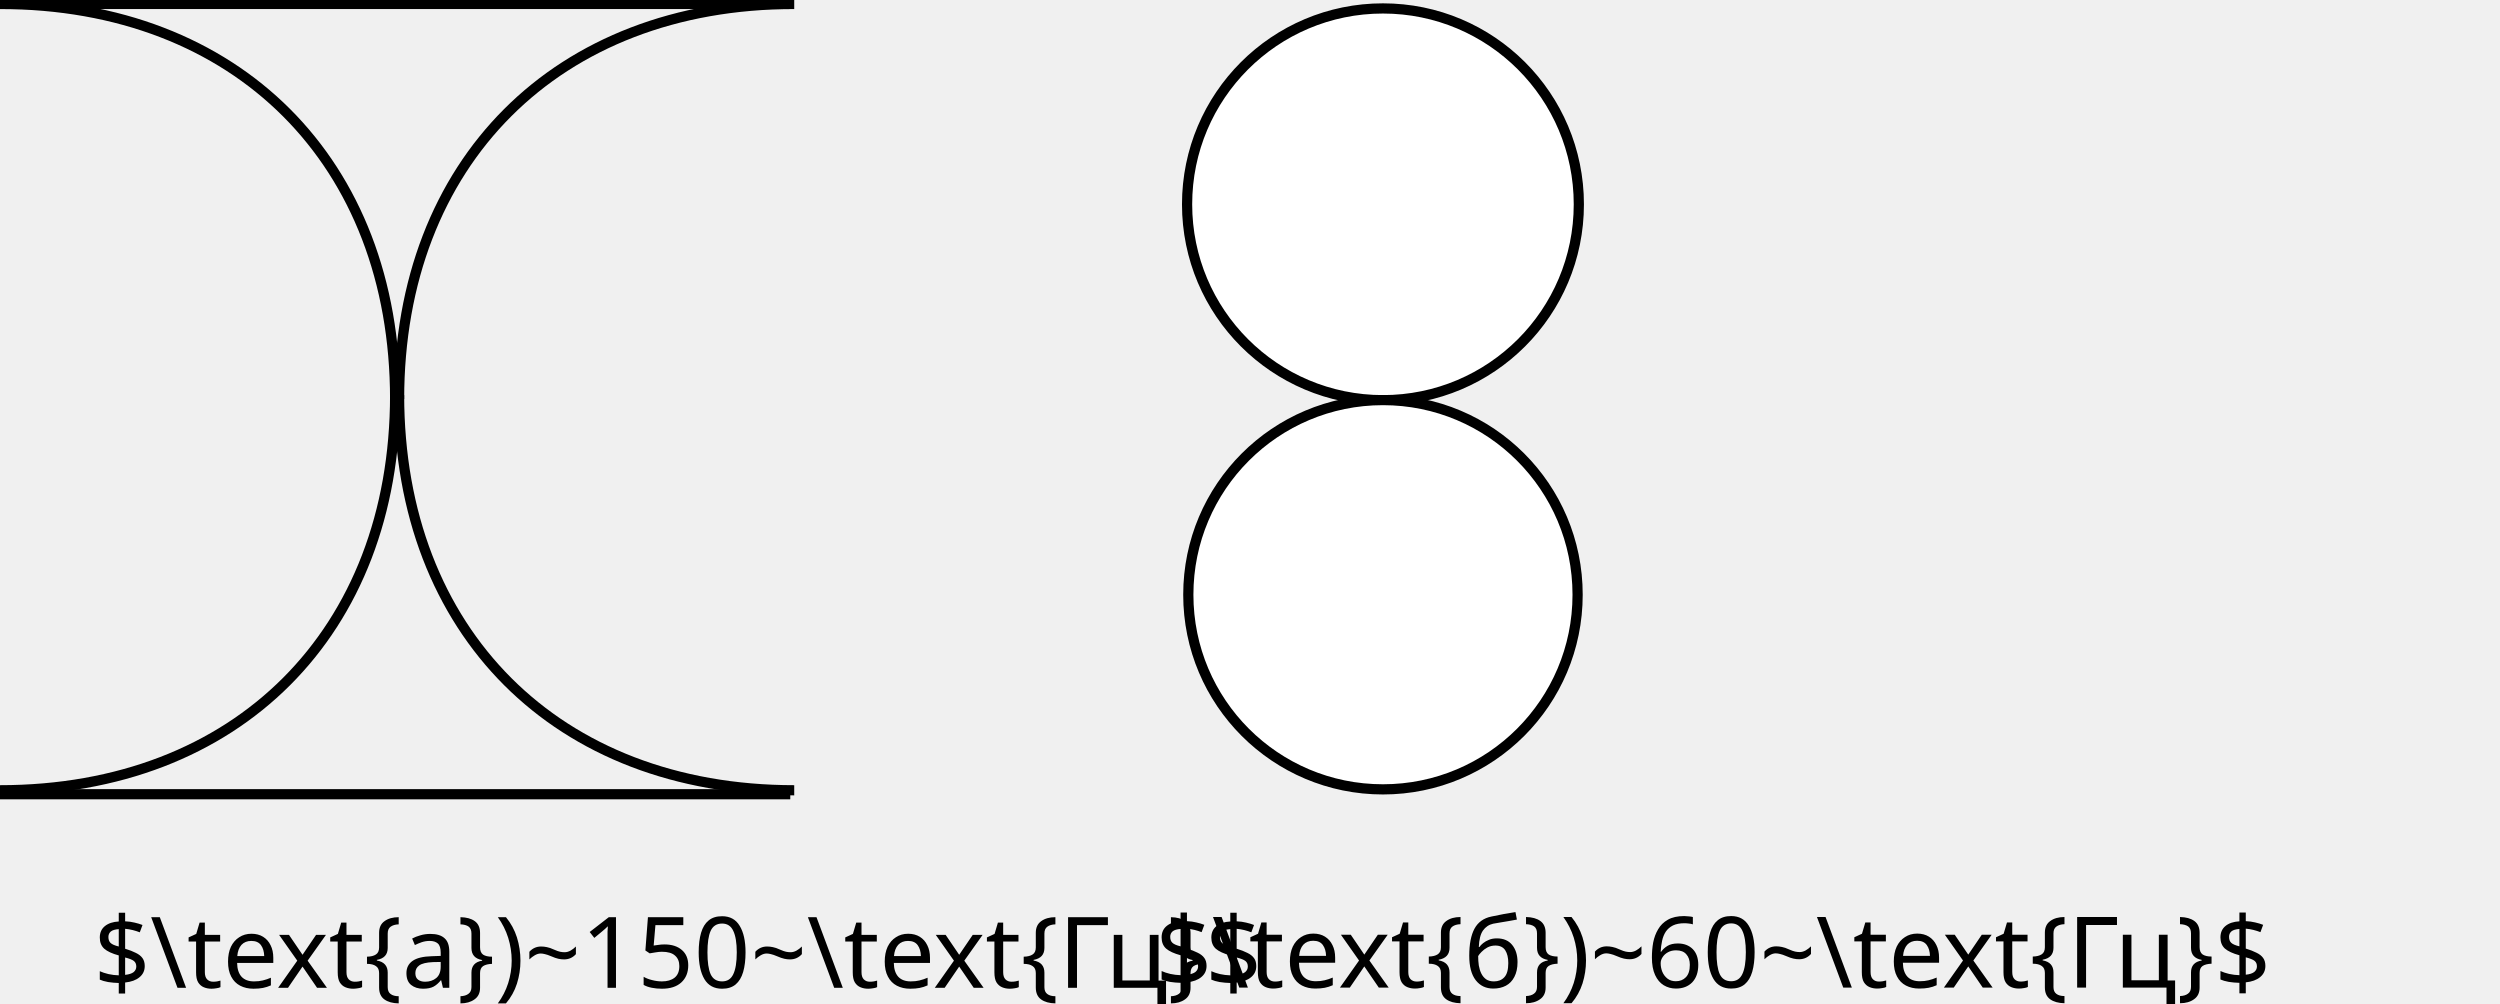
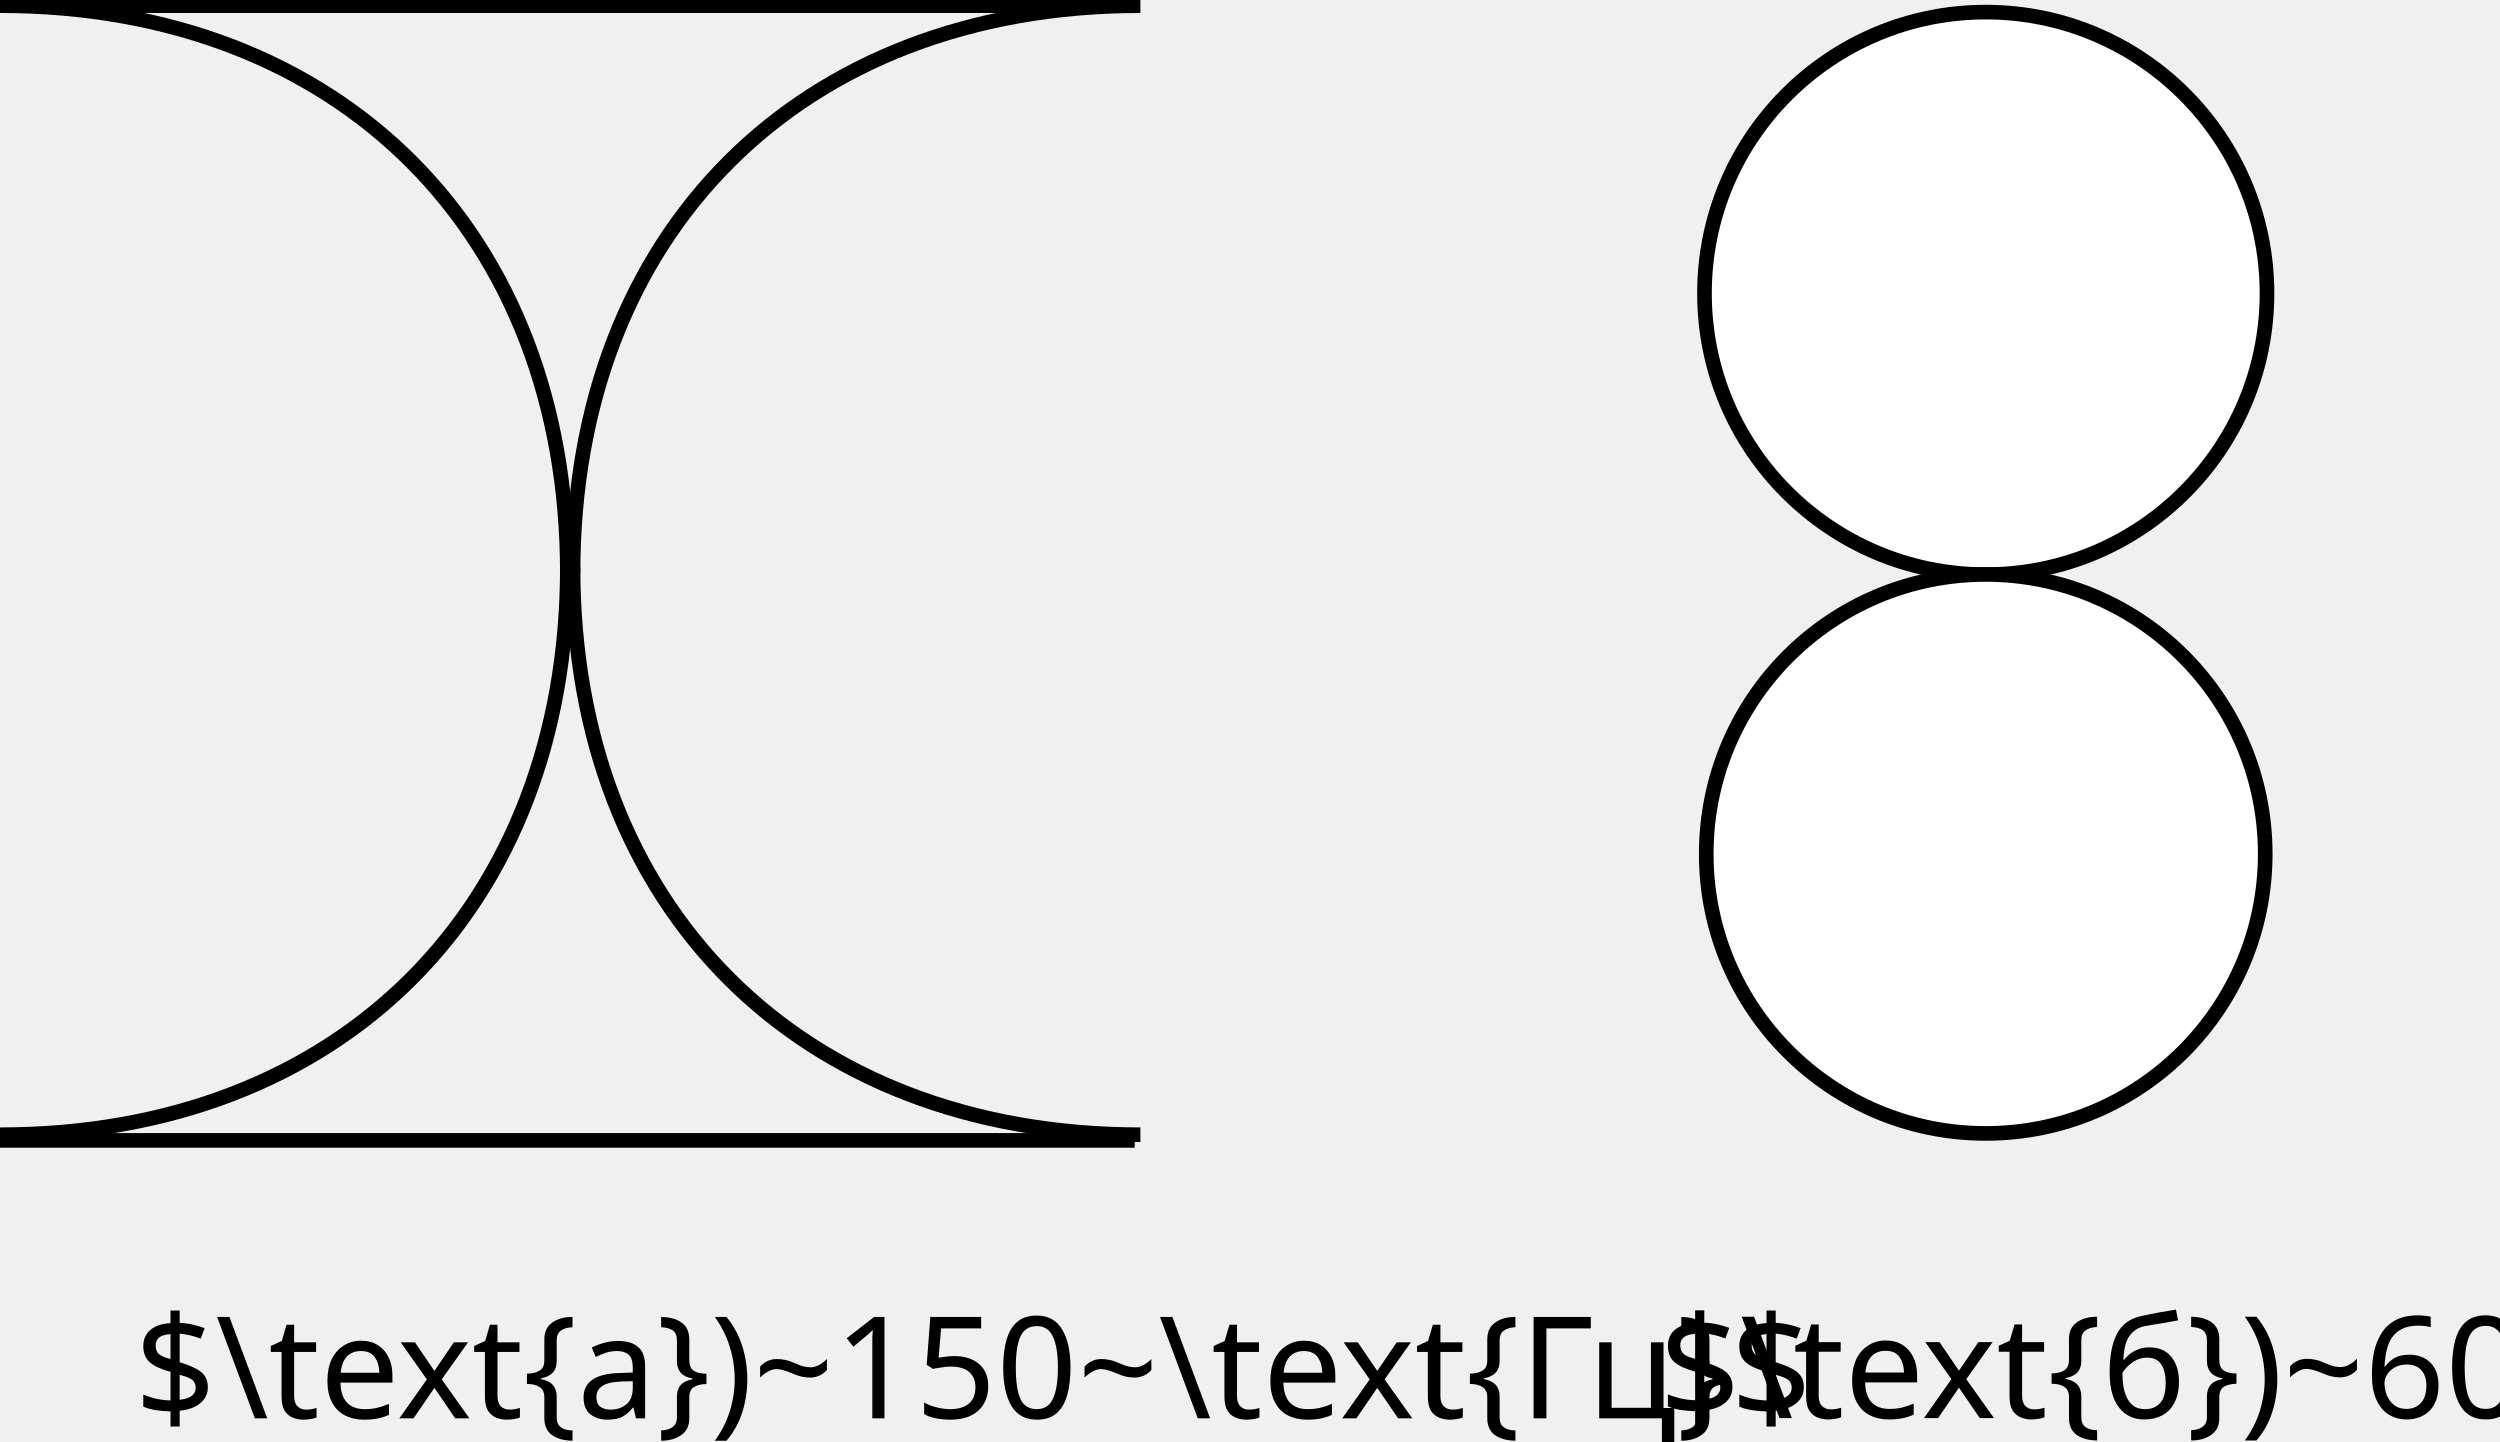
- <svg xmlns="http://www.w3.org/2000/svg" width="69.181mm" height="27.781mm" viewBox="0 0 245.13 98.436" id="svg15254" version="1.1">
+ <svg xmlns="http://www.w3.org/2000/svg" width="48.181mm" height="27.781mm" viewBox="0 0 170.72 98.436" id="svg15254" version="1.1">
  <defs id="defs15256" />
  <g id="layer1" transform="translate(-200,-80.45999)">
-     <path style="fill:none;fill-rule:evenodd;stroke:#000000;stroke-width:1;stroke-linecap:butt;stroke-linejoin:miter;stroke-opacity:1;stroke-miterlimit:4;stroke-dasharray:none" d="m 200,80.847 77.488,0" id="path15825" />
-     <path style="fill:none;fill-rule:evenodd;stroke:#000000;stroke-width:1;stroke-linecap:butt;stroke-linejoin:miter;stroke-opacity:1;stroke-miterlimit:4;stroke-dasharray:none" d="m 200,158.335 77.488,0" id="path15829" />
-     <path style="fill:none;fill-rule:evenodd;stroke:#000000;stroke-width:1;stroke-linecap:butt;stroke-linejoin:miter;stroke-opacity:1;stroke-miterlimit:4;stroke-dasharray:none" d="m 200,80.847 c 23.246,0 38.744,15.498 38.744,38.744" id="path15856" />
-     <path style="fill:none;fill-rule:evenodd;stroke:#000000;stroke-width:1;stroke-linecap:butt;stroke-linejoin:miter;stroke-opacity:1;stroke-miterlimit:4;stroke-dasharray:none" d="m 277.875,157.948 c -23.246,0 -38.744,-15.498 -38.744,-38.744" id="path15856-1" />
-     <path style="fill:none;fill-rule:evenodd;stroke:#000000;stroke-width:1;stroke-linecap:butt;stroke-linejoin:miter;stroke-opacity:1;stroke-miterlimit:4;stroke-dasharray:none" d="m 277.875,80.847 c -23.246,0 -38.744,15.498 -38.744,38.744" id="path15856-5" />
-     <path style="fill:none;fill-rule:evenodd;stroke:#000000;stroke-width:1;stroke-linecap:butt;stroke-linejoin:miter;stroke-opacity:1;stroke-miterlimit:4;stroke-dasharray:none" d="m 200,157.948 c 23.246,0 38.744,-15.498 38.744,-38.744" id="path15856-9" />
+     <path style="fill:none;fill-rule:evenodd;stroke:#000000;stroke-width:1;stroke-linecap:butt;stroke-linejoin:miter;stroke-miterlimit:4;stroke-dasharray:none;stroke-opacity:1" d="m 200,80.847 77.488,0" id="path15825" />
+     <path style="fill:none;fill-rule:evenodd;stroke:#000000;stroke-width:1;stroke-linecap:butt;stroke-linejoin:miter;stroke-miterlimit:4;stroke-dasharray:none;stroke-opacity:1" d="m 200,158.335 77.488,0" id="path15829" />
+     <path style="fill:none;fill-rule:evenodd;stroke:#000000;stroke-width:1;stroke-linecap:butt;stroke-linejoin:miter;stroke-miterlimit:4;stroke-dasharray:none;stroke-opacity:1" d="m 200,80.847 c 23.246,0 38.744,15.498 38.744,38.744" id="path15856" />
+     <path style="fill:none;fill-rule:evenodd;stroke:#000000;stroke-width:1;stroke-linecap:butt;stroke-linejoin:miter;stroke-miterlimit:4;stroke-dasharray:none;stroke-opacity:1" d="m 277.875,157.948 c -23.246,0 -38.744,-15.498 -38.744,-38.744" id="path15856-1" />
+     <path style="fill:none;fill-rule:evenodd;stroke:#000000;stroke-width:1;stroke-linecap:butt;stroke-linejoin:miter;stroke-miterlimit:4;stroke-dasharray:none;stroke-opacity:1" d="m 277.875,80.847 c -23.246,0 -38.744,15.498 -38.744,38.744" id="path15856-5" />
+     <path style="fill:none;fill-rule:evenodd;stroke:#000000;stroke-width:1;stroke-linecap:butt;stroke-linejoin:miter;stroke-miterlimit:4;stroke-dasharray:none;stroke-opacity:1" d="m 200,157.948 c 23.246,0 38.744,-15.498 38.744,-38.744" id="path15856-9" />
    <circle style="opacity:1;fill:#ffffff;fill-opacity:1;stroke:#000000;stroke-width:1;stroke-linejoin:miter;stroke-miterlimit:4;stroke-dasharray:none;stroke-dashoffset:0;stroke-opacity:1" id="path15885" cx="335.602" cy="100.493" r="19.206" />
    <circle style="opacity:1;fill:#ffffff;fill-opacity:1;stroke:#000000;stroke-width:1;stroke-linejoin:miter;stroke-miterlimit:4;stroke-dasharray:none;stroke-dashoffset:0;stroke-opacity:1" id="path15885-7" cx="335.602" cy="138.773" r="19.086" />
-     <text xml:space="preserve" style="font-style:normal;font-weight:normal;font-size:9.686px;line-height:125%;font-family:sans-serif;letter-spacing:0px;word-spacing:0px;fill:#000000;fill-opacity:1;stroke:none;stroke-width:1;stroke-linecap:butt;stroke-linejoin:miter;stroke-opacity:1;stroke-miterlimit:4;stroke-dasharray:none" x="209.193" y="177.316" id="text15902">
+     <text xml:space="preserve" style="font-style:normal;font-weight:normal;font-size:9.686px;line-height:125%;font-family:sans-serif;letter-spacing:0px;word-spacing:0px;fill:#000000;fill-opacity:1;stroke:none;stroke-width:1;stroke-linecap:butt;stroke-linejoin:miter;stroke-miterlimit:4;stroke-dasharray:none;stroke-opacity:1" x="209.193" y="177.316" id="text15902">
      <tspan id="tspan15904" x="209.193" y="177.316">$\text{а})~150~\text{Гц}$</tspan>
    </text>
-     <text xml:space="preserve" style="font-style:normal;font-weight:normal;font-size:9.686px;line-height:125%;font-family:sans-serif;letter-spacing:0px;word-spacing:0px;fill:#000000;fill-opacity:1;stroke:none;stroke-width:1;stroke-linecap:butt;stroke-linejoin:miter;stroke-opacity:1;stroke-miterlimit:4;stroke-dasharray:none" x="313.305" y="177.299" id="text15902-7">
+     <text xml:space="preserve" style="font-style:normal;font-weight:normal;font-size:9.686px;line-height:125%;font-family:sans-serif;letter-spacing:0px;word-spacing:0px;fill:#000000;fill-opacity:1;stroke:none;stroke-width:1;stroke-linecap:butt;stroke-linejoin:miter;stroke-miterlimit:4;stroke-dasharray:none;stroke-opacity:1" x="313.305" y="177.299" id="text15902-7">
      <tspan id="tspan15904-6" x="313.305" y="177.299">$\text{б})~60~\text{Гц}$</tspan>
    </text>
  </g>
</svg>
